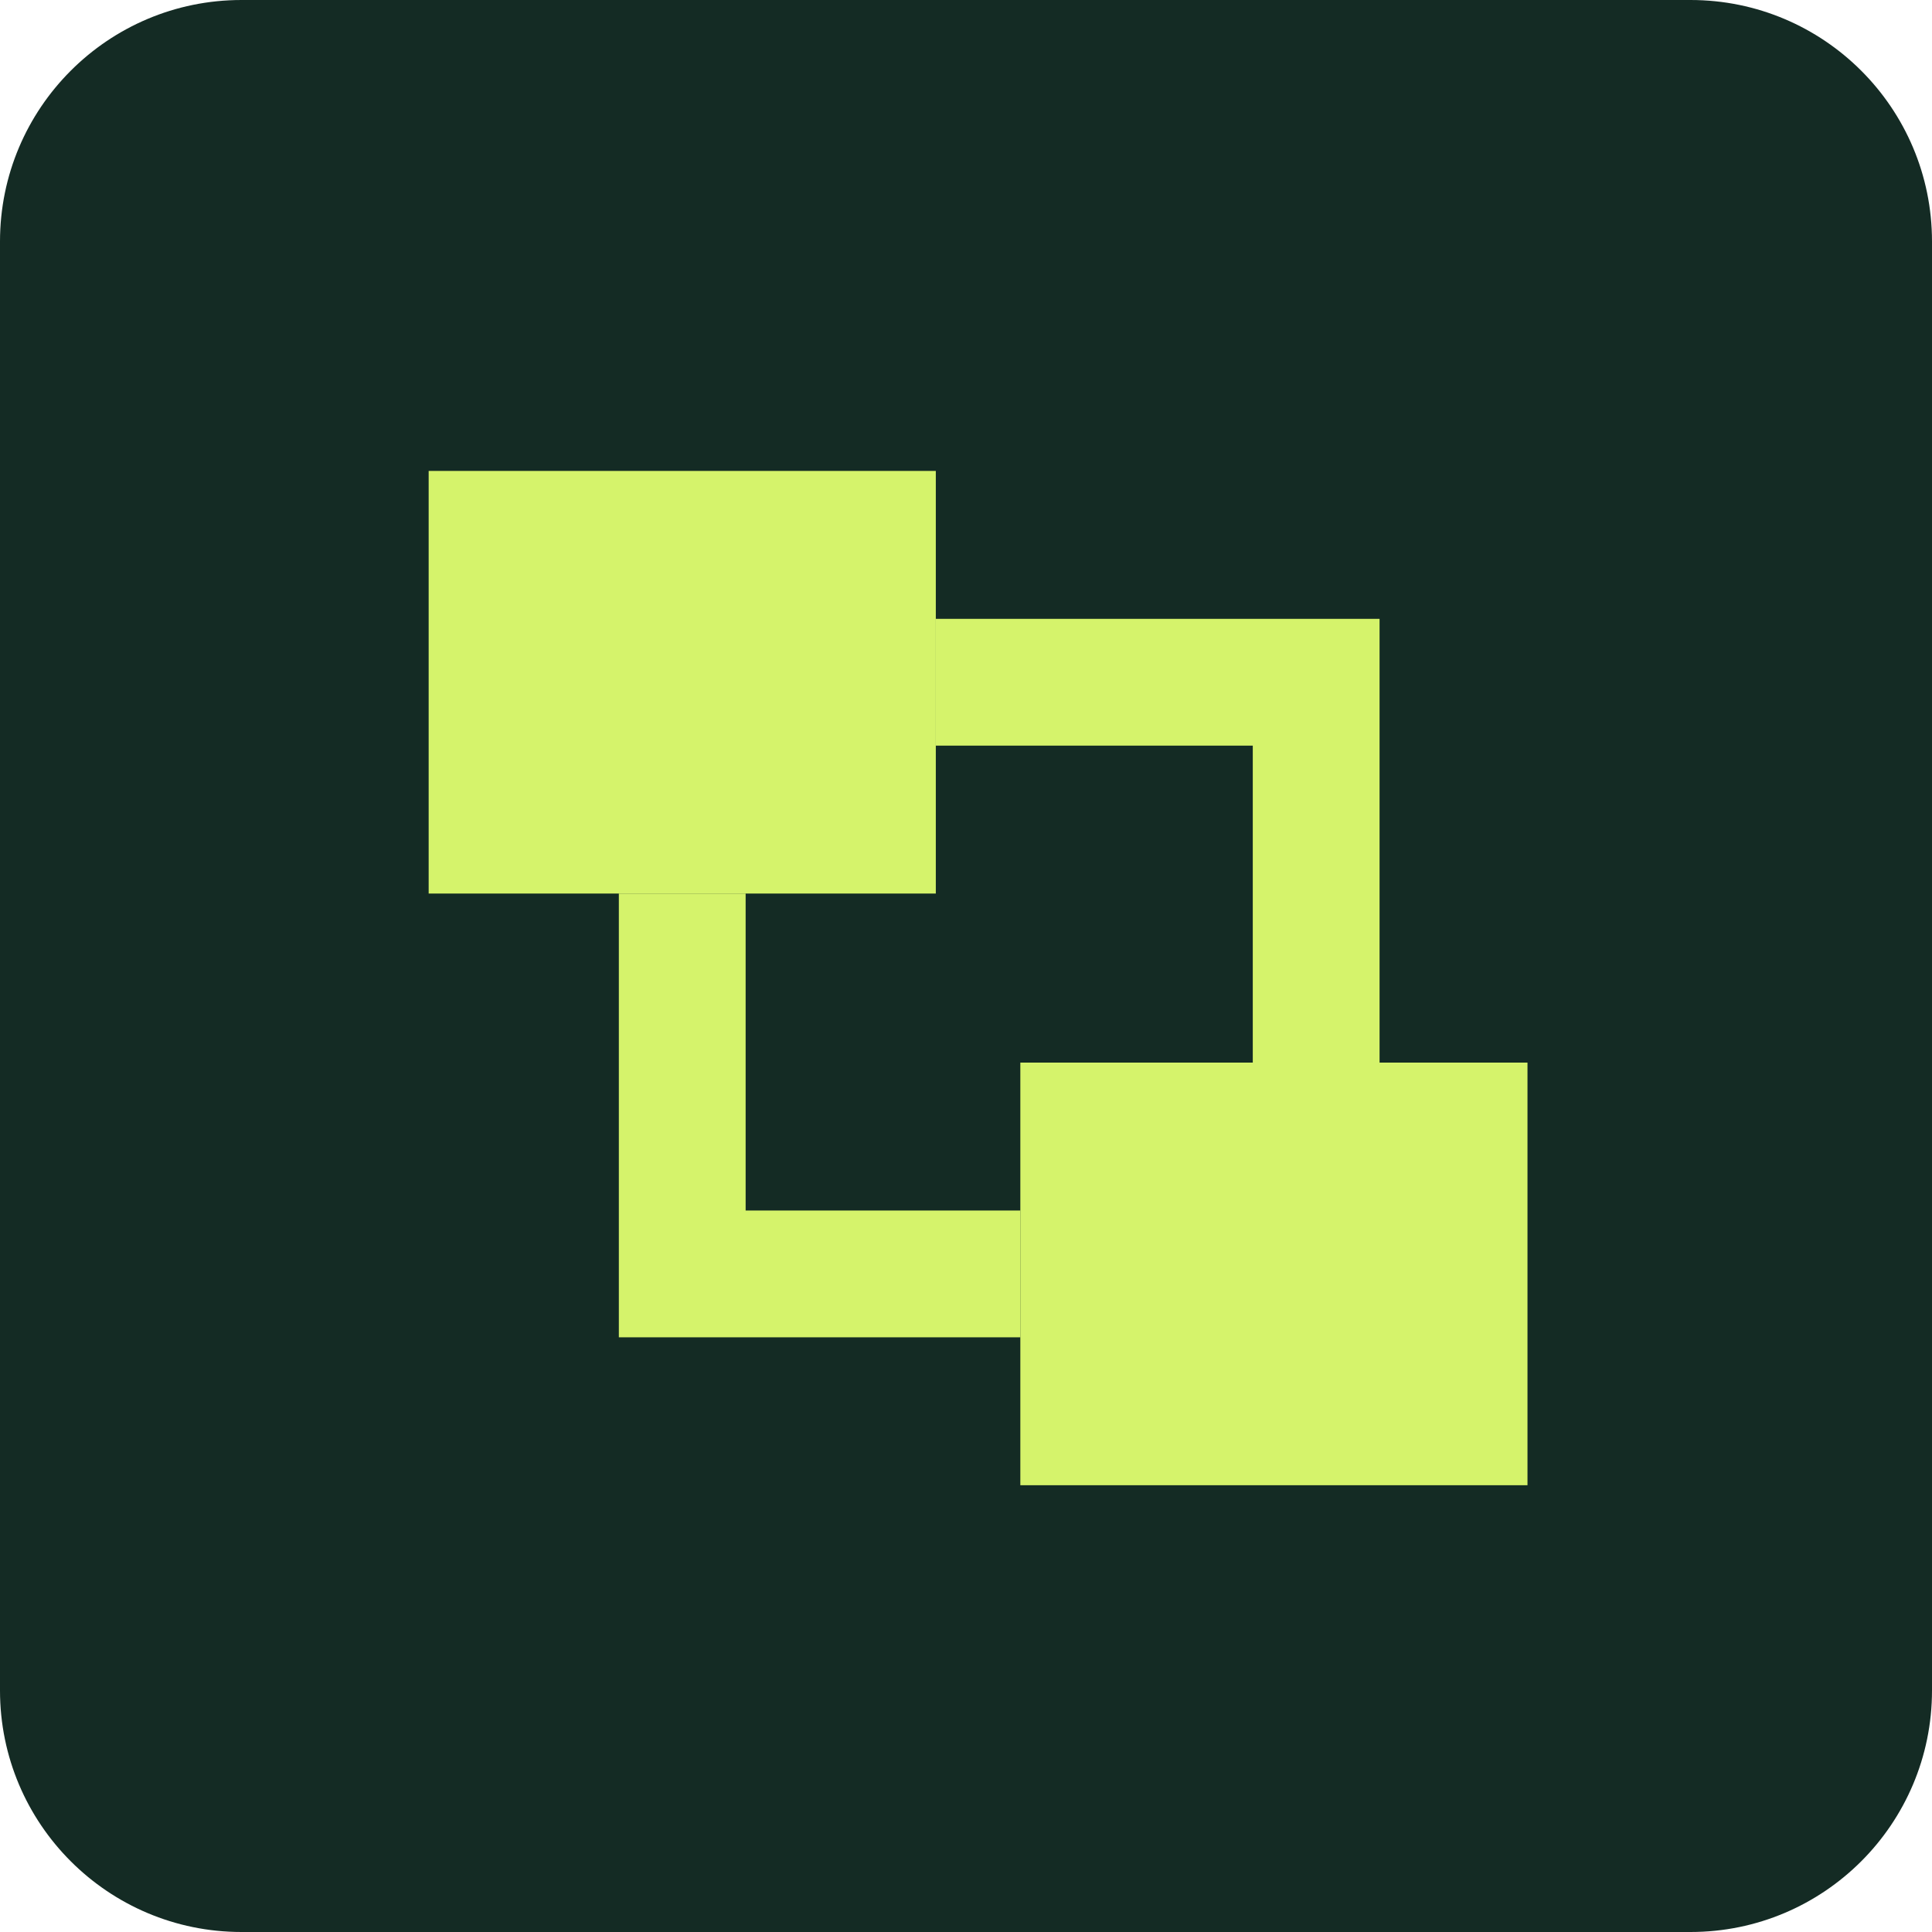
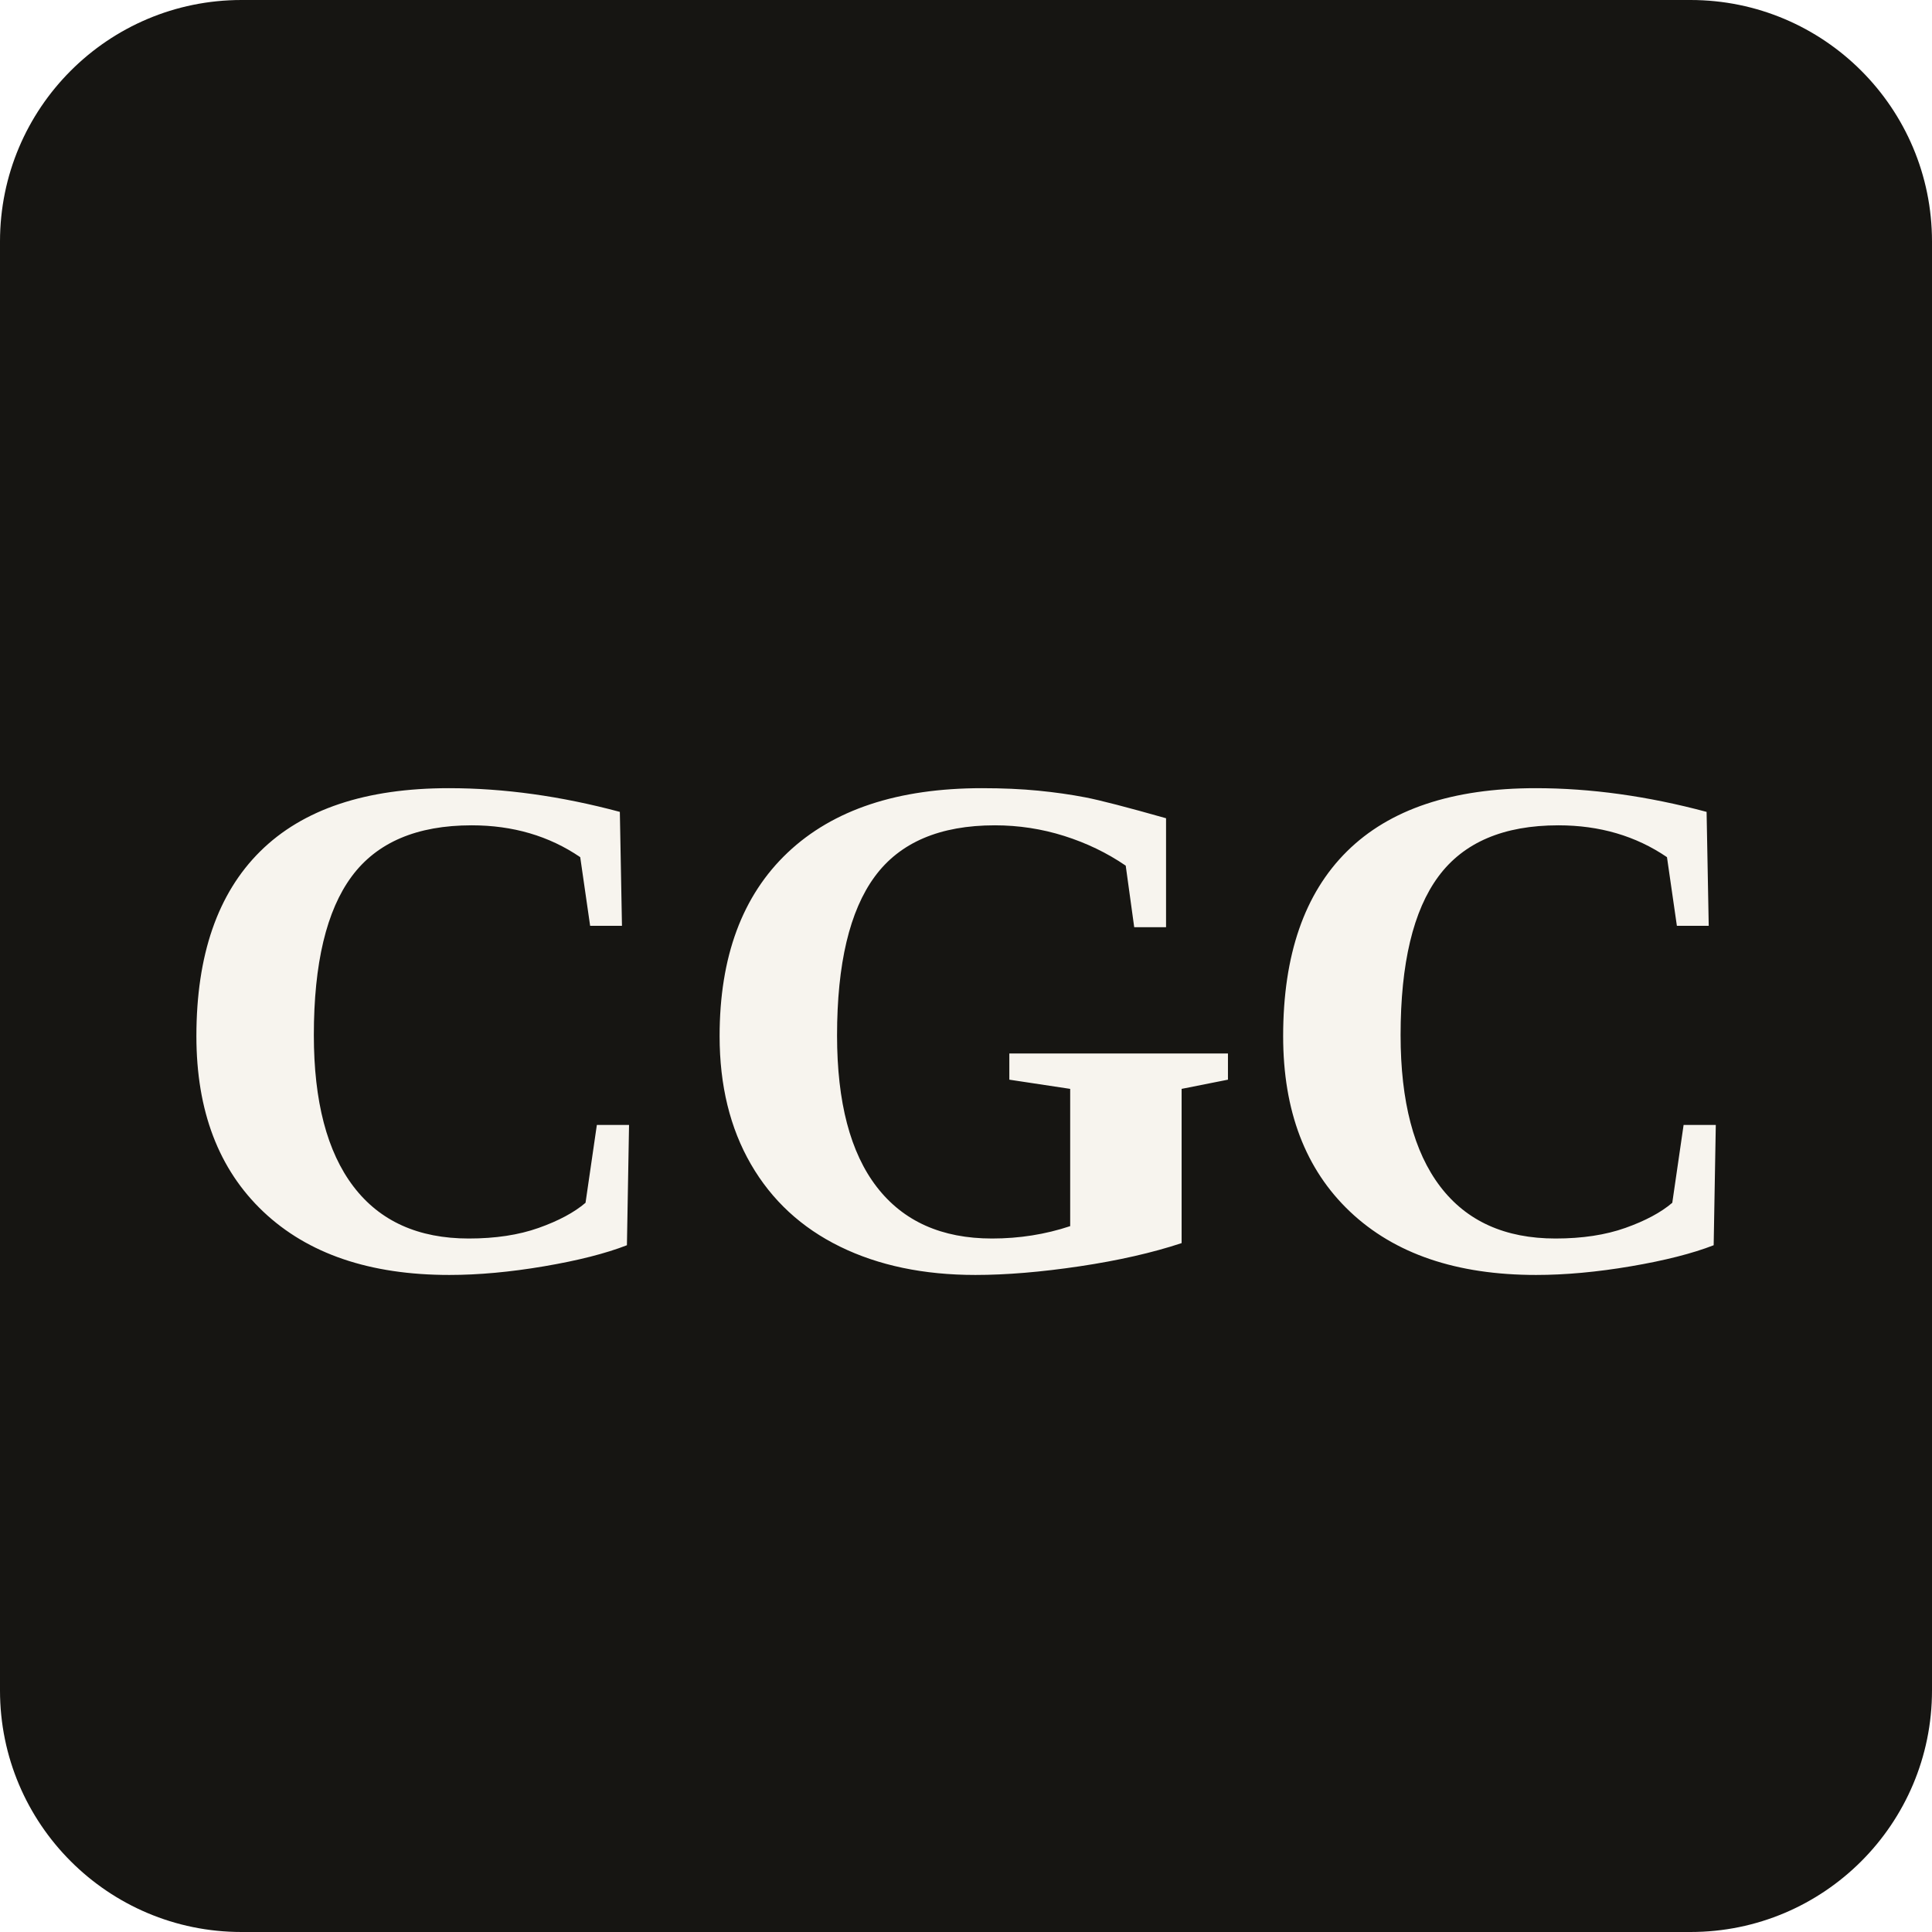
- <svg xmlns="http://www.w3.org/2000/svg" width="512" height="512" viewBox="0 0 32 32" role="img" aria-labelledby="title">
-   <rect width="32" height="32" rx="4" fill="#142b24" />
-   <g transform="translate(5 5) scale(.7)" fill="#d5f36b">
-     <path d="M3 4h12v10H3zm14 14h12v10H17z" />
-     <path d="M9 14v9h8M15 9h9v9" fill="none" stroke="#d5f36b" stroke-width="3" />
-   </g>
+ <svg xmlns="http://www.w3.org/2000/svg" width="512" height="512" viewBox="0 0 512 512" role="img" aria-labelledby="title">
+   <rect width="512" height="512" rx="64" fill="#161512" />
+   <text x="256" y="336" text-anchor="middle" font-family="Georgia, 'Times New Roman', serif" font-size="192" font-weight="600" fill="#F7F4EE">CGC</text>
</svg>
